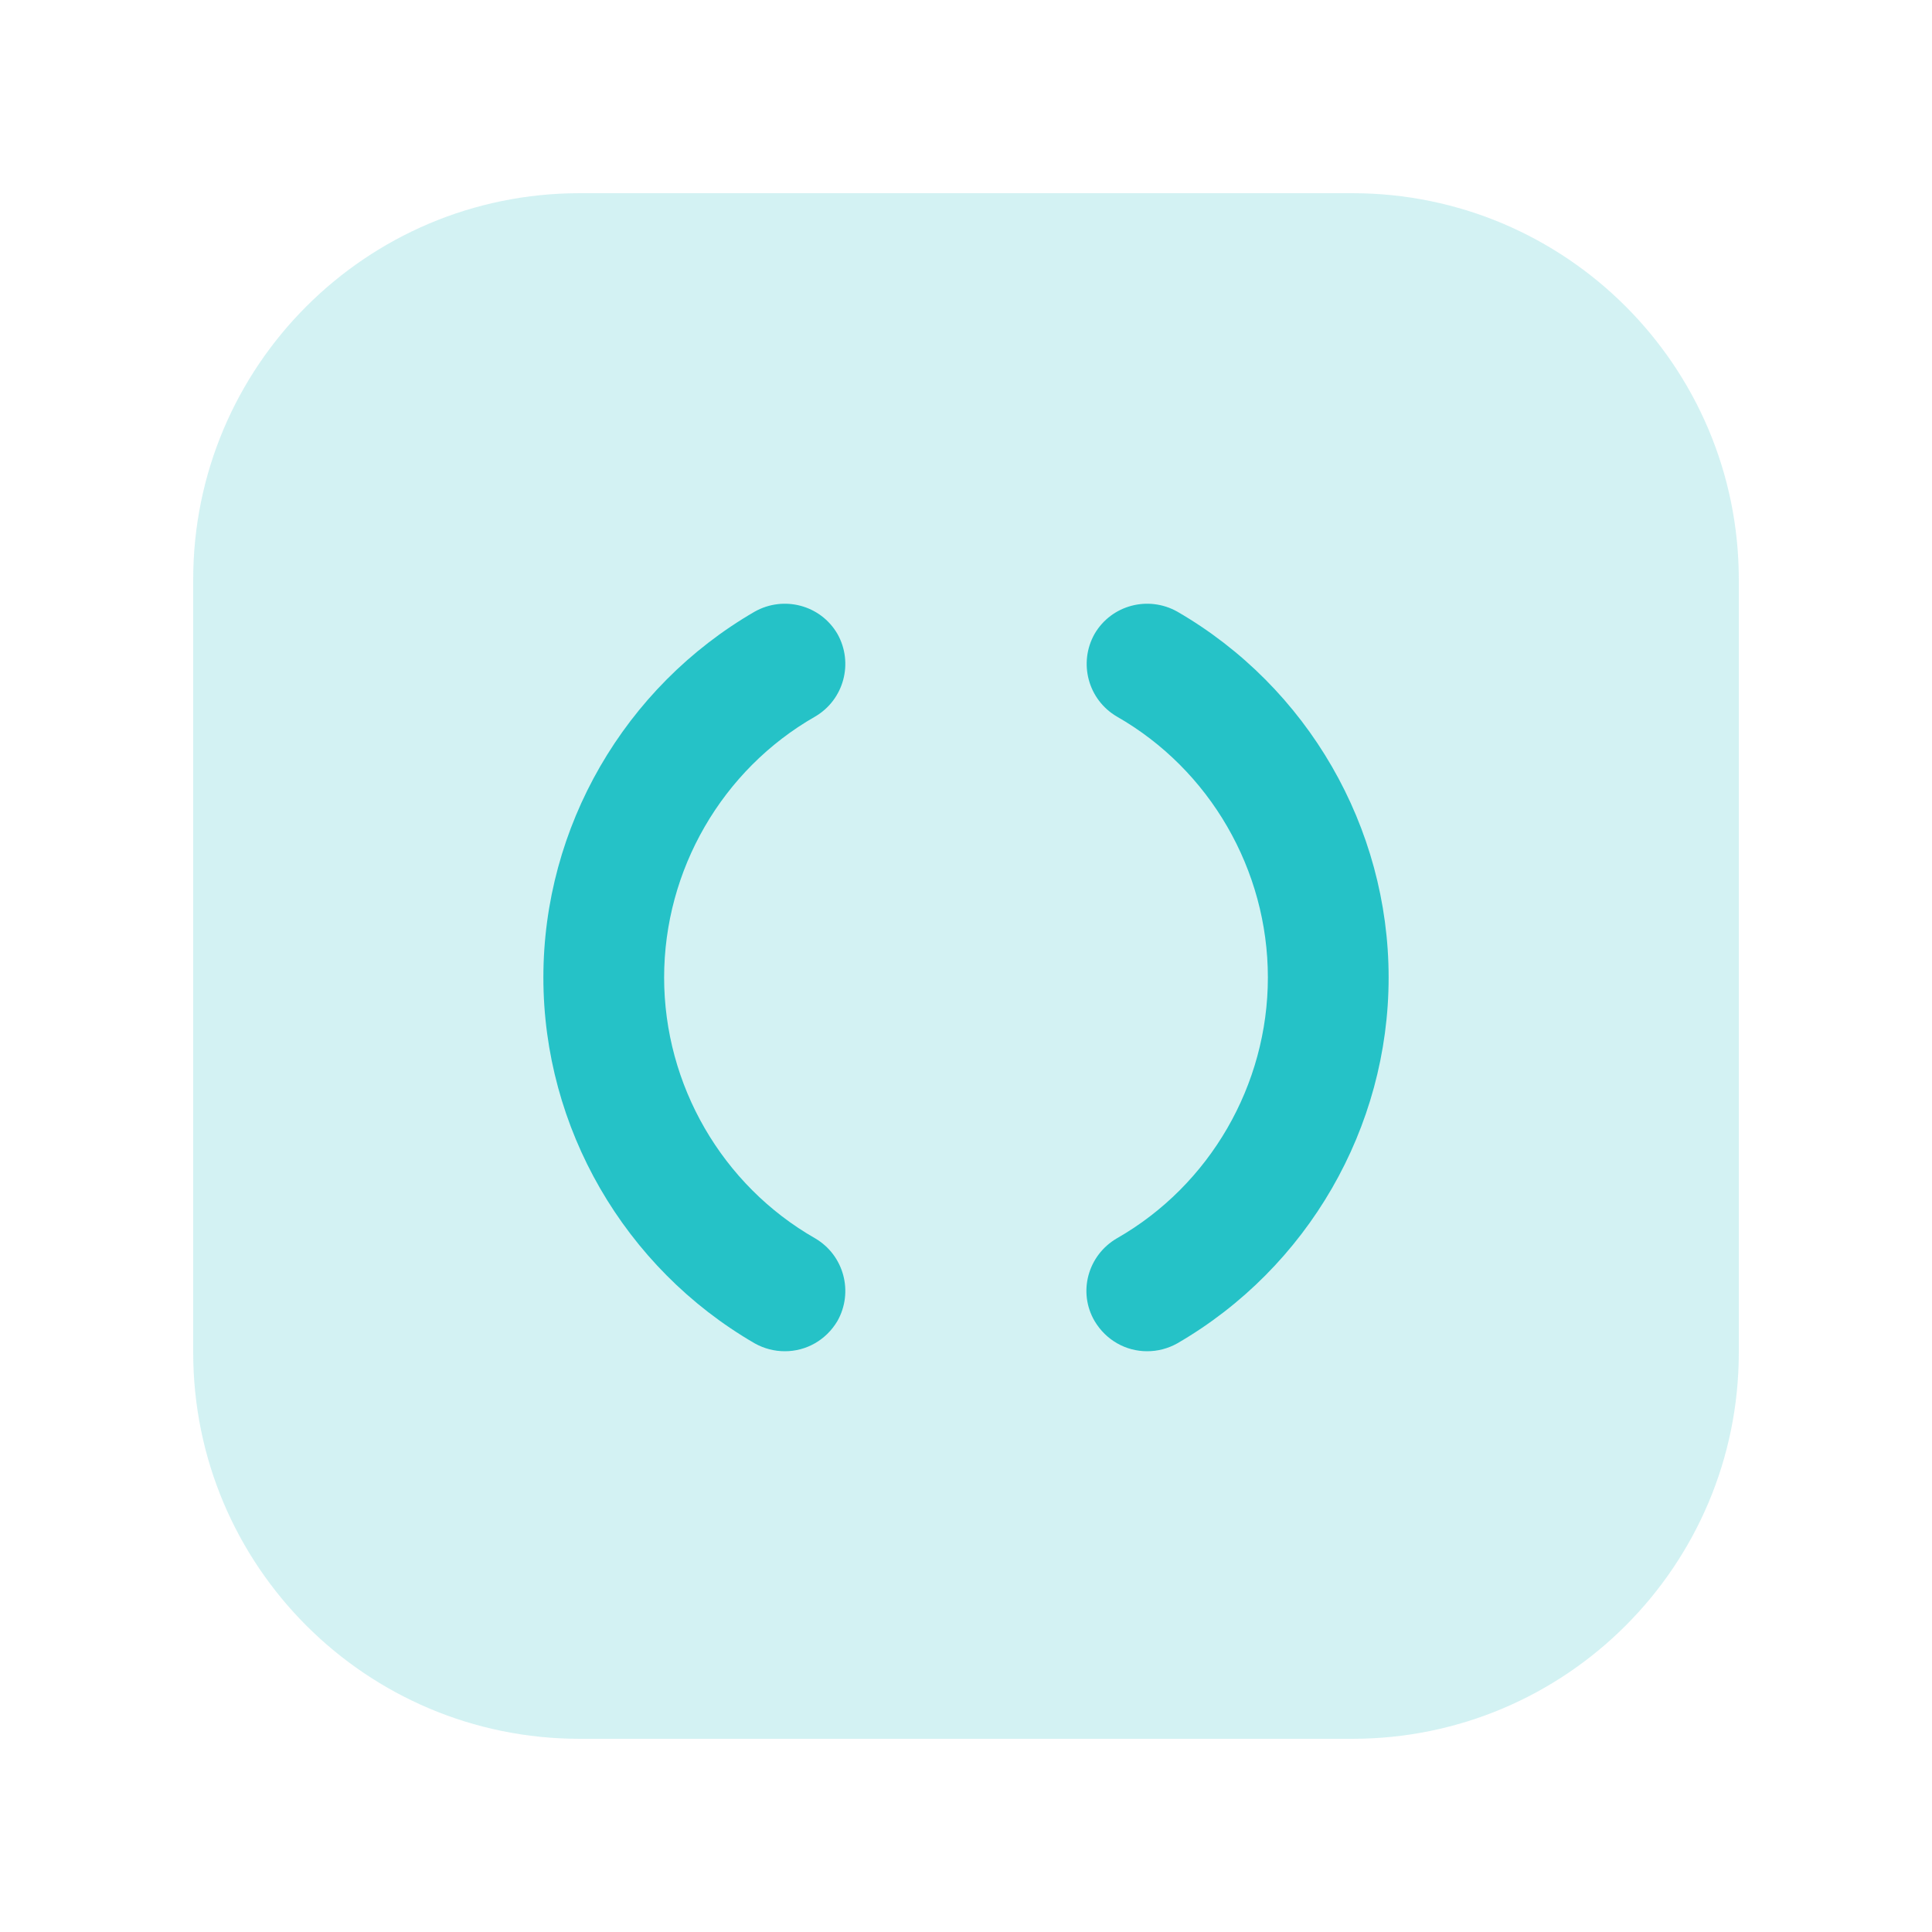
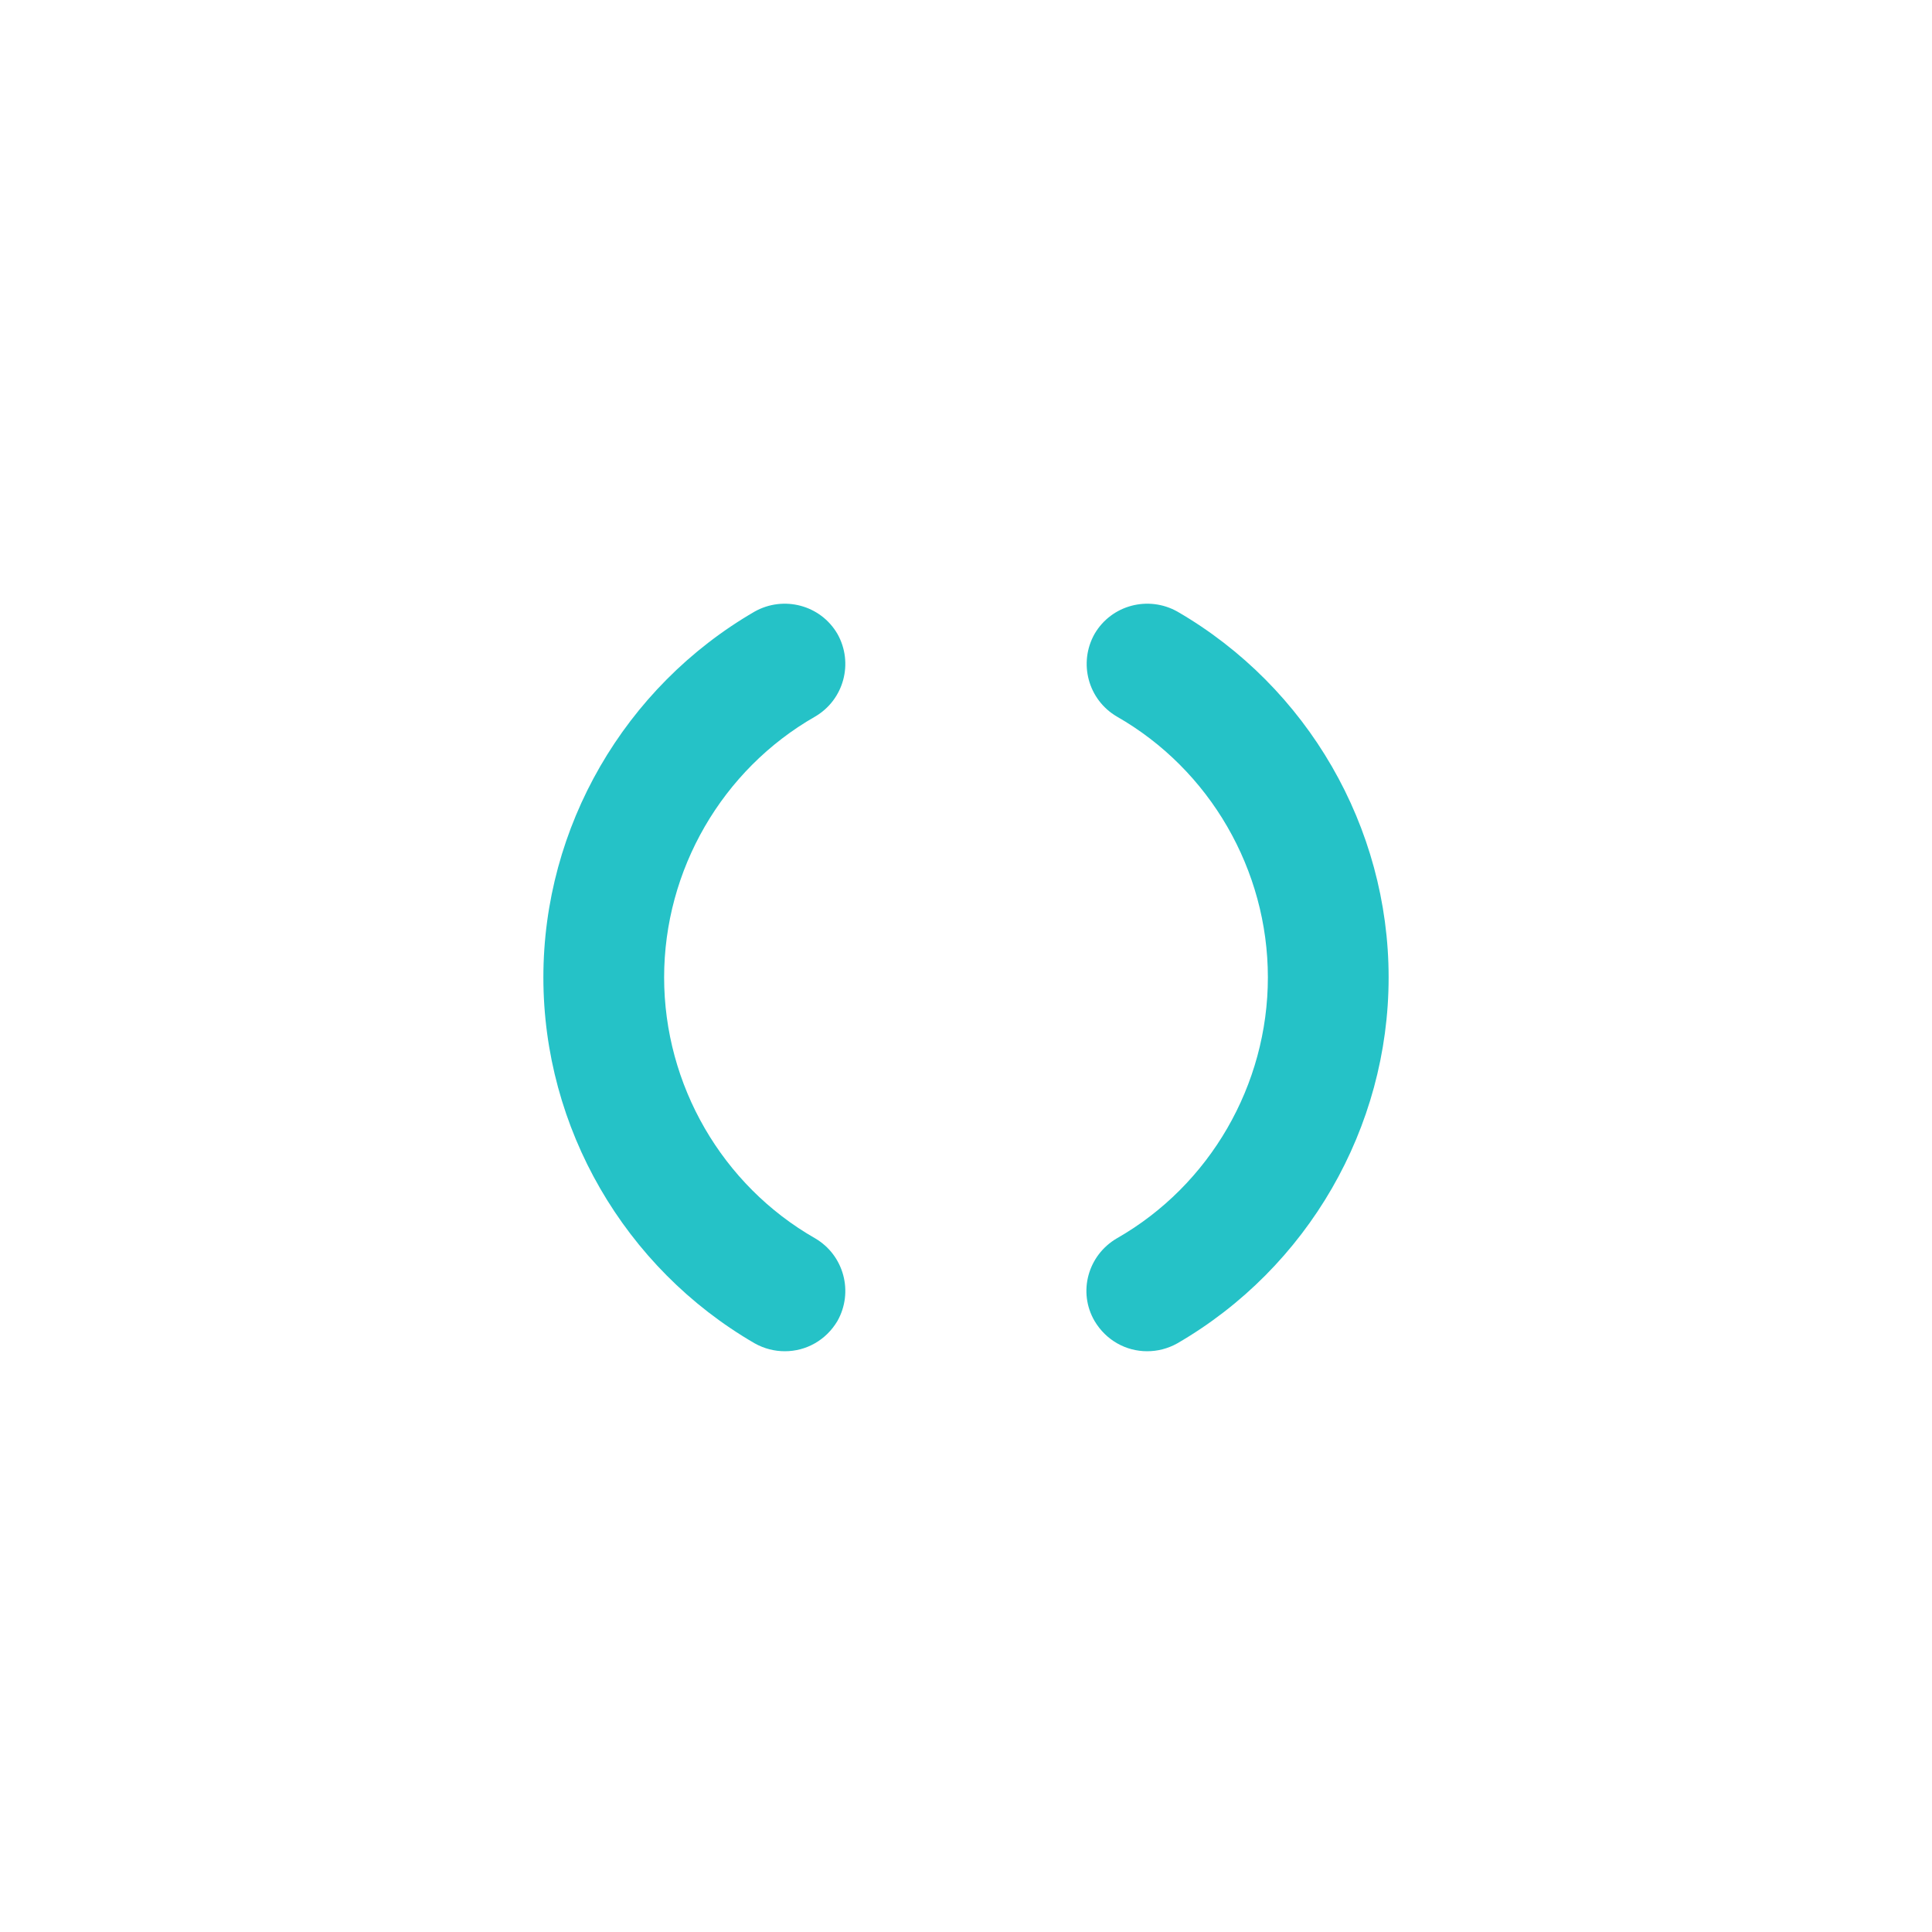
<svg xmlns="http://www.w3.org/2000/svg" width="20" height="20" viewBox="0 0 20 20" fill="none">
-   <rect x="2" y="2" width="16" height="16" rx="4" fill="#25C2C7" fill-opacity="0.2" />
-   <path d="M7.812 6.332C8.112 6.163 8.494 6.262 8.669 6.562C8.838 6.862 8.737 7.243 8.438 7.418C7.475 7.968 6.875 9.006 6.875 10.119C6.875 11.231 7.475 12.269 8.438 12.819C8.737 12.994 8.838 13.375 8.669 13.675C8.55 13.875 8.344 13.988 8.125 13.988C8.019 13.988 7.912 13.962 7.812 13.906C6.463 13.124 5.625 11.675 5.625 10.119C5.625 8.562 6.463 7.113 7.812 6.332ZM11.331 6.562C11.506 6.262 11.888 6.163 12.188 6.332C13.537 7.113 14.375 8.562 14.375 10.119C14.375 11.675 13.537 13.124 12.188 13.906C12.088 13.962 11.981 13.988 11.875 13.988C11.656 13.988 11.45 13.875 11.331 13.675C11.156 13.375 11.262 12.994 11.562 12.819C12.525 12.269 13.125 11.231 13.125 10.119C13.125 9.006 12.525 7.968 11.562 7.418C11.263 7.243 11.162 6.862 11.331 6.562Z" fill="#25C2C7" />
+   <path fill-rule="evenodd" clip-rule="evenodd" d="M7.812 6.331C8.112 6.163 8.494 6.262 8.669 6.562C8.838 6.862 8.737 7.243 8.438 7.418C7.475 7.968 6.875 9.006 6.875 10.118C6.875 11.231 7.475 12.269 8.438 12.819C8.737 12.994 8.838 13.375 8.669 13.675C8.55 13.875 8.344 13.988 8.125 13.988C8.019 13.988 7.912 13.962 7.812 13.906C6.463 13.124 5.625 11.675 5.625 10.118C5.625 8.562 6.463 7.113 7.812 6.331ZM11.331 6.562C11.506 6.262 11.888 6.163 12.188 6.331C13.537 7.113 14.375 8.562 14.375 10.118C14.375 11.675 13.537 13.124 12.188 13.906C12.088 13.962 11.981 13.988 11.875 13.988C11.656 13.988 11.45 13.875 11.331 13.675C11.156 13.375 11.262 12.994 11.562 12.819C12.525 12.269 13.125 11.231 13.125 10.118C13.125 9.006 12.525 7.968 11.562 7.418C11.263 7.243 11.162 6.862 11.331 6.562Z" fill="#25C2C7" />
</svg>
